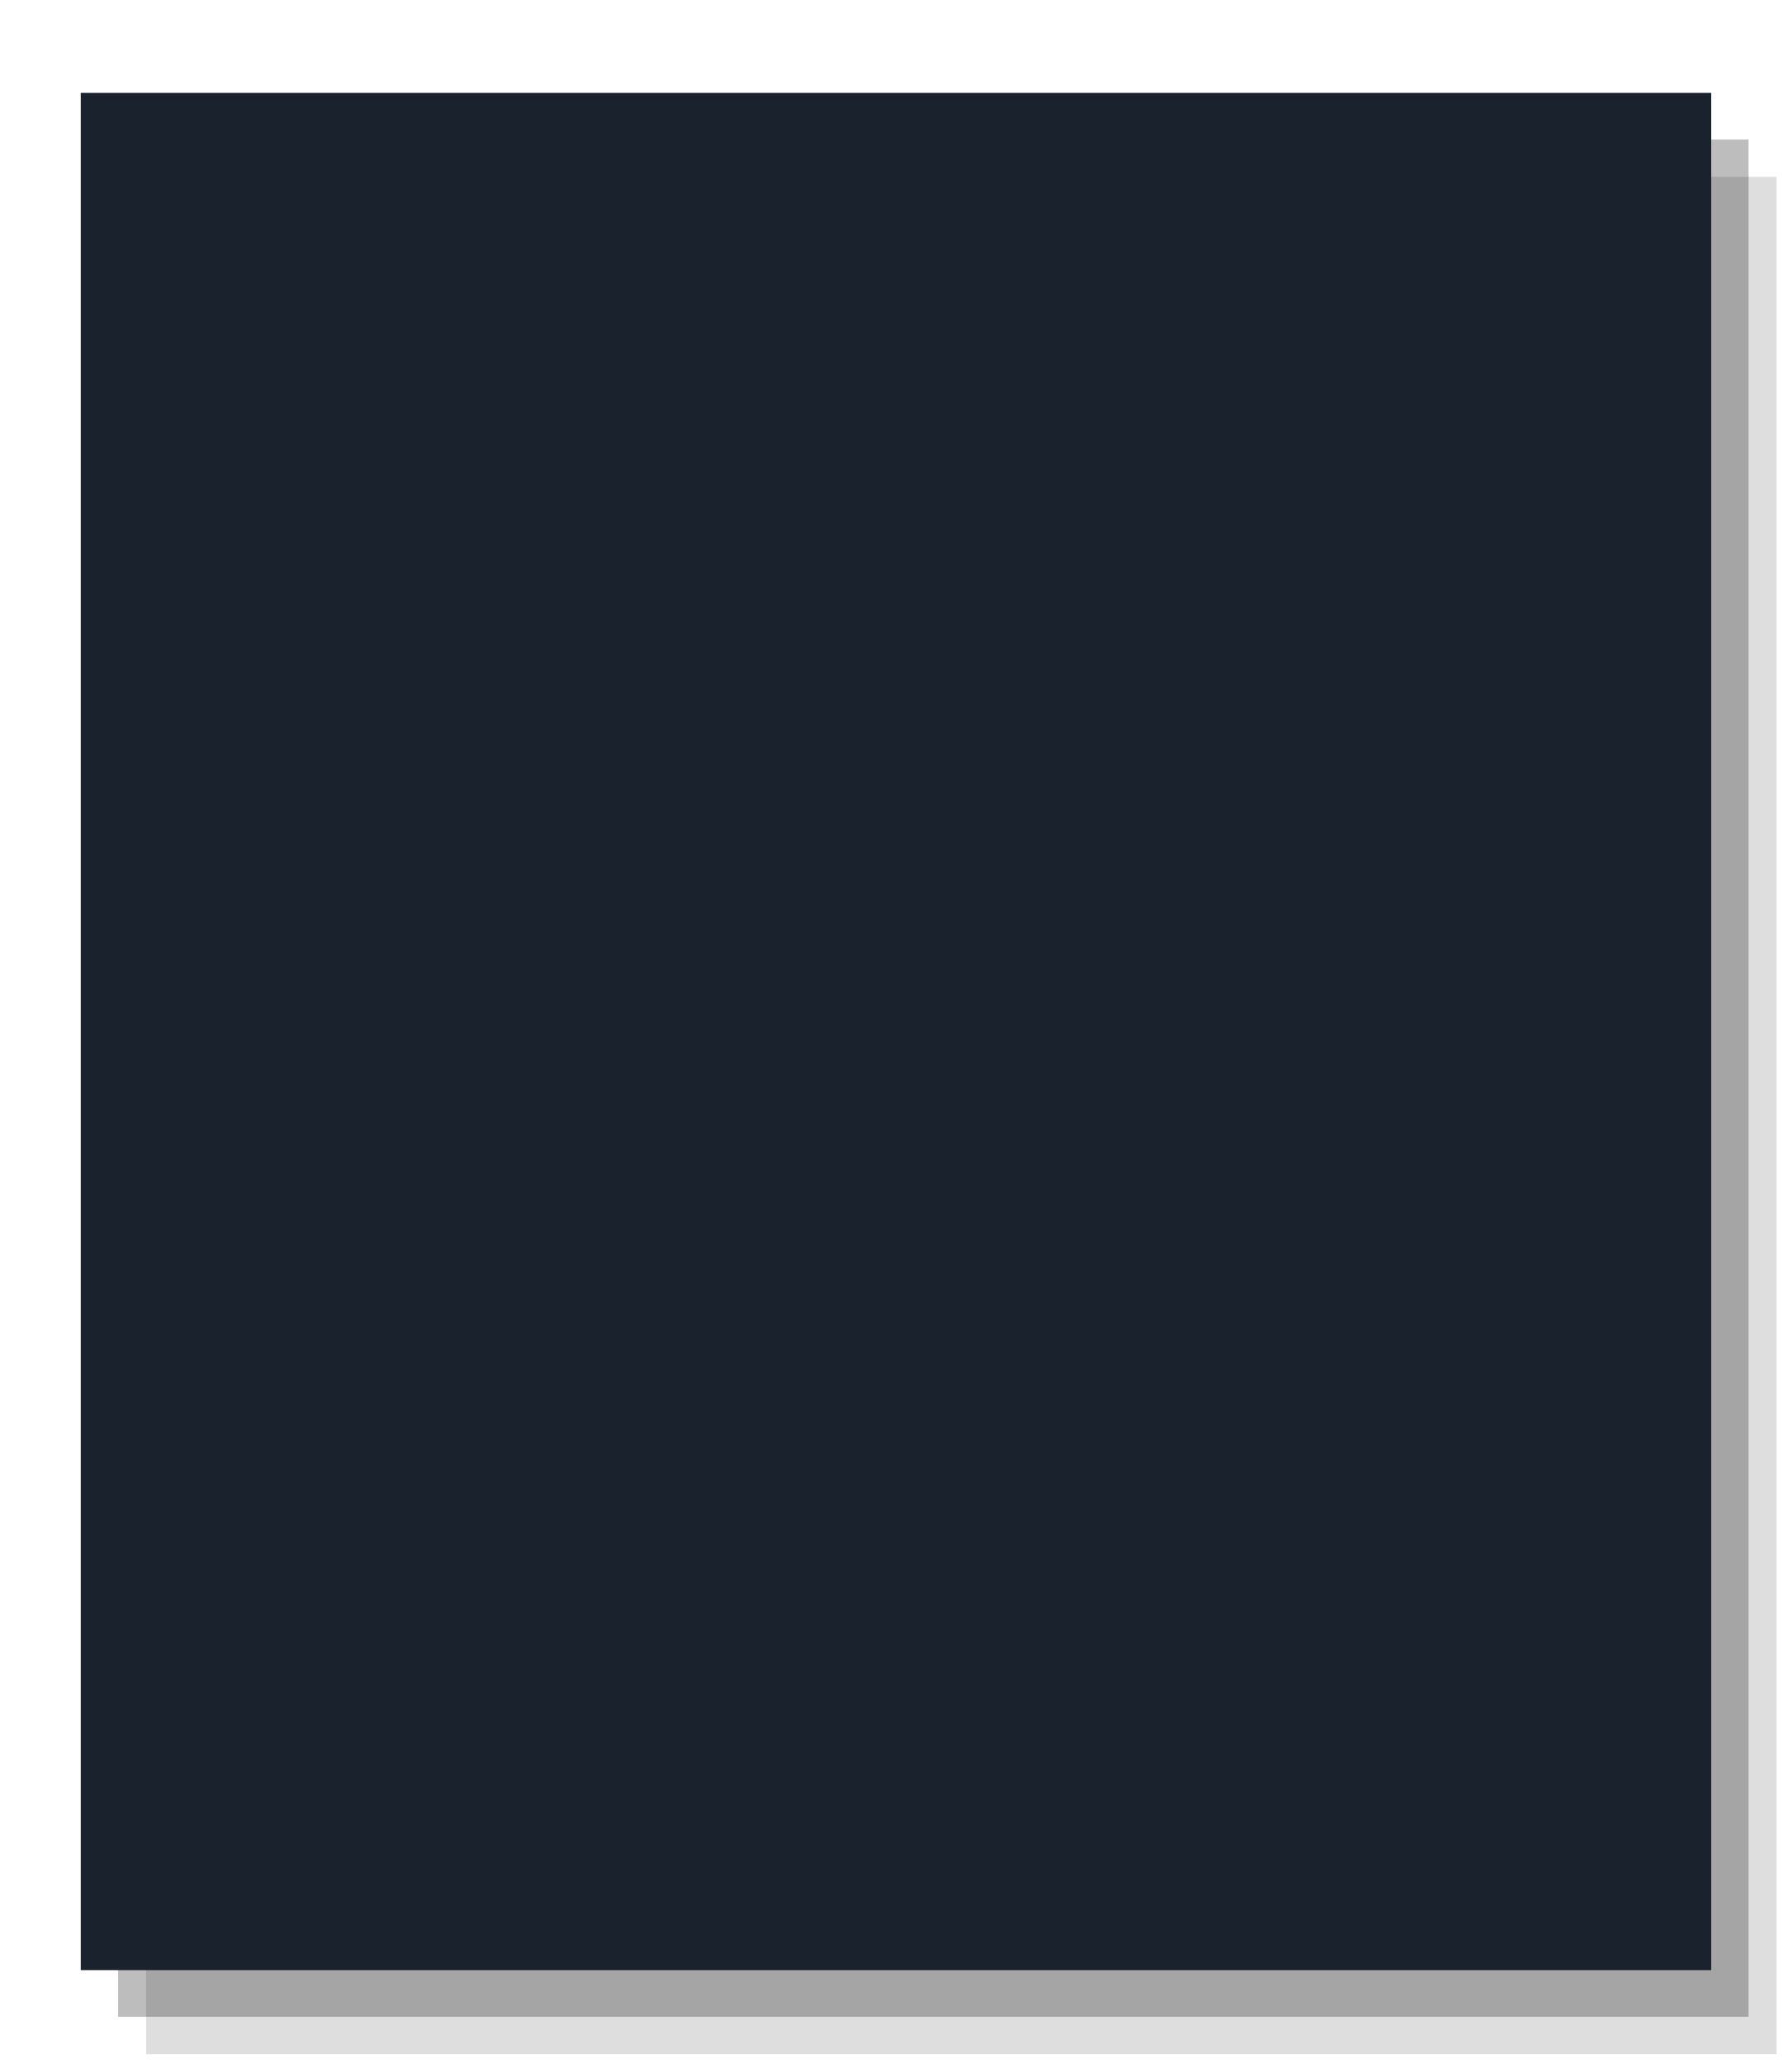
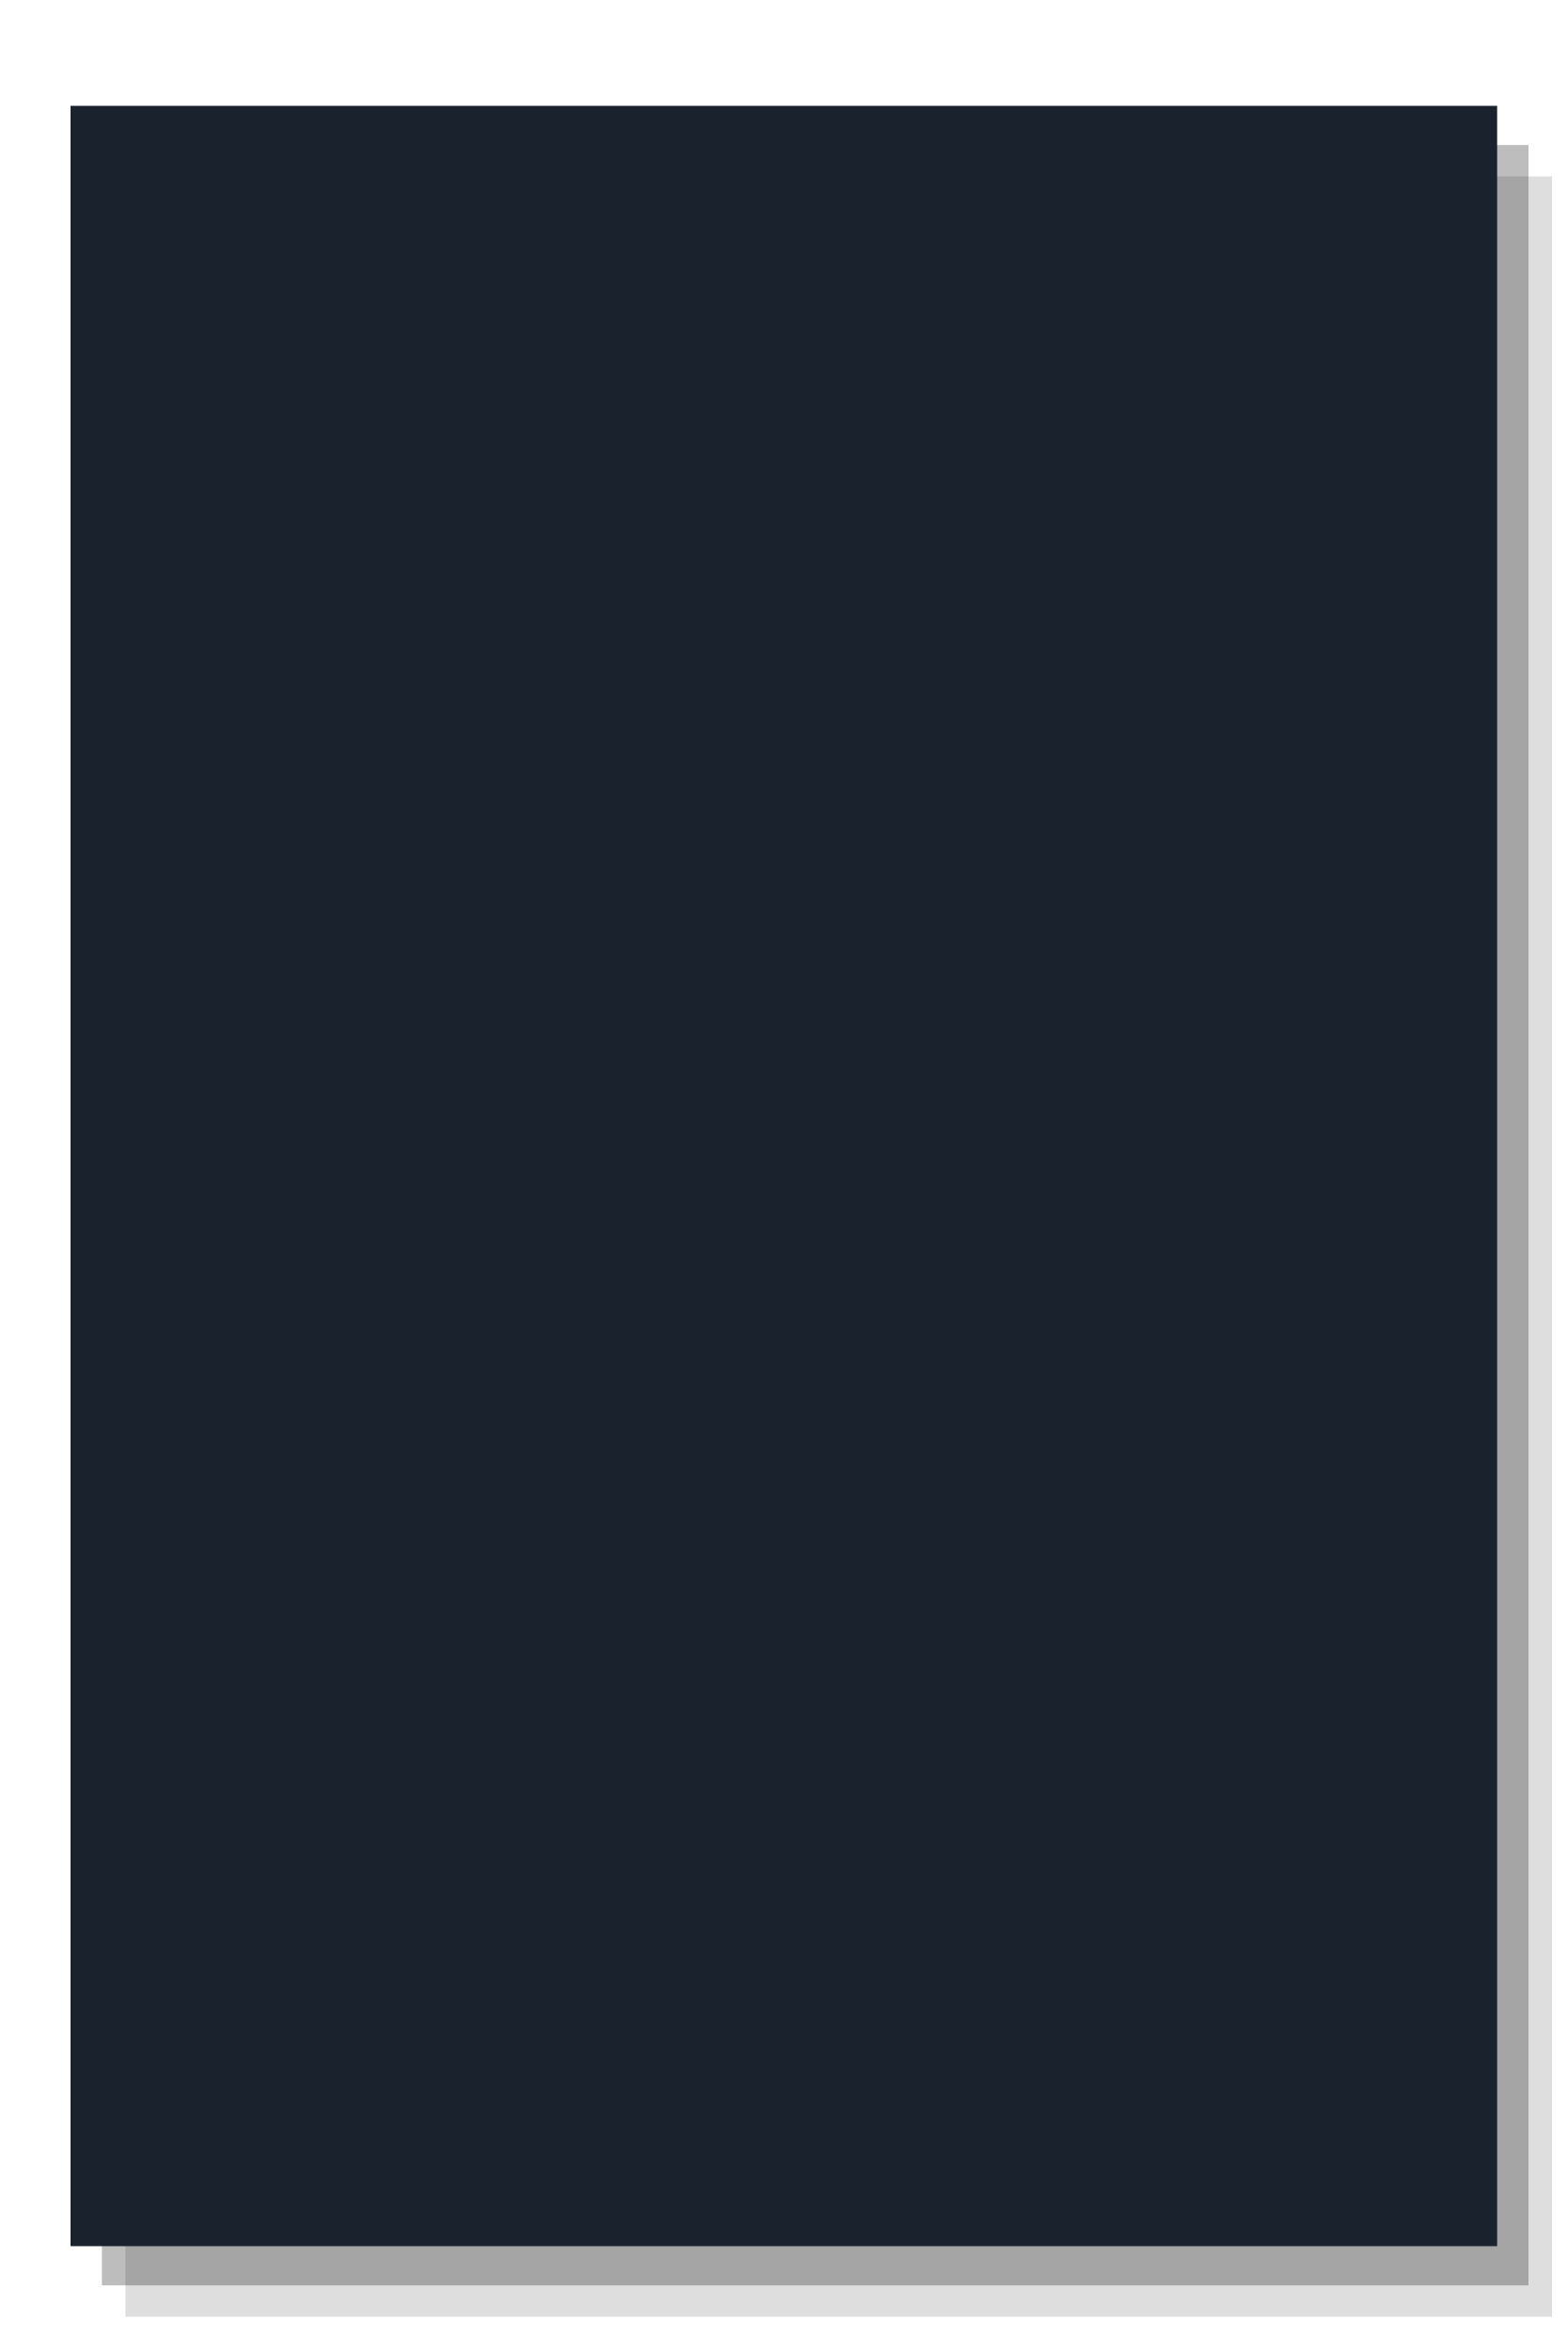
- <svg xmlns="http://www.w3.org/2000/svg" viewBox="0 0 192 221">
-   <rect x="15.65" y="18.95" width="174.7" height="201.1" fill="#000000" fill-opacity="0.13" />
-   <rect x="12.65" y="14.95" width="174.7" height="201.1" fill="#000000" fill-opacity="0.26" />
-   <rect x="8.65" y="9.95" width="174.7" height="201.1" fill="#1a222d" />
+ <svg xmlns="http://www.w3.org/2000/svg" viewBox="0 0 200 300">
+   <rect x="16" y="22.5" width="182" height="273" fill="#000000" fill-opacity="0.13" />
+   <rect x="13" y="18.5" width="182" height="273" fill="#000000" fill-opacity="0.26" />
+   <rect x="9" y="13.5" width="182" height="273" fill="#1a222d" />
</svg>
